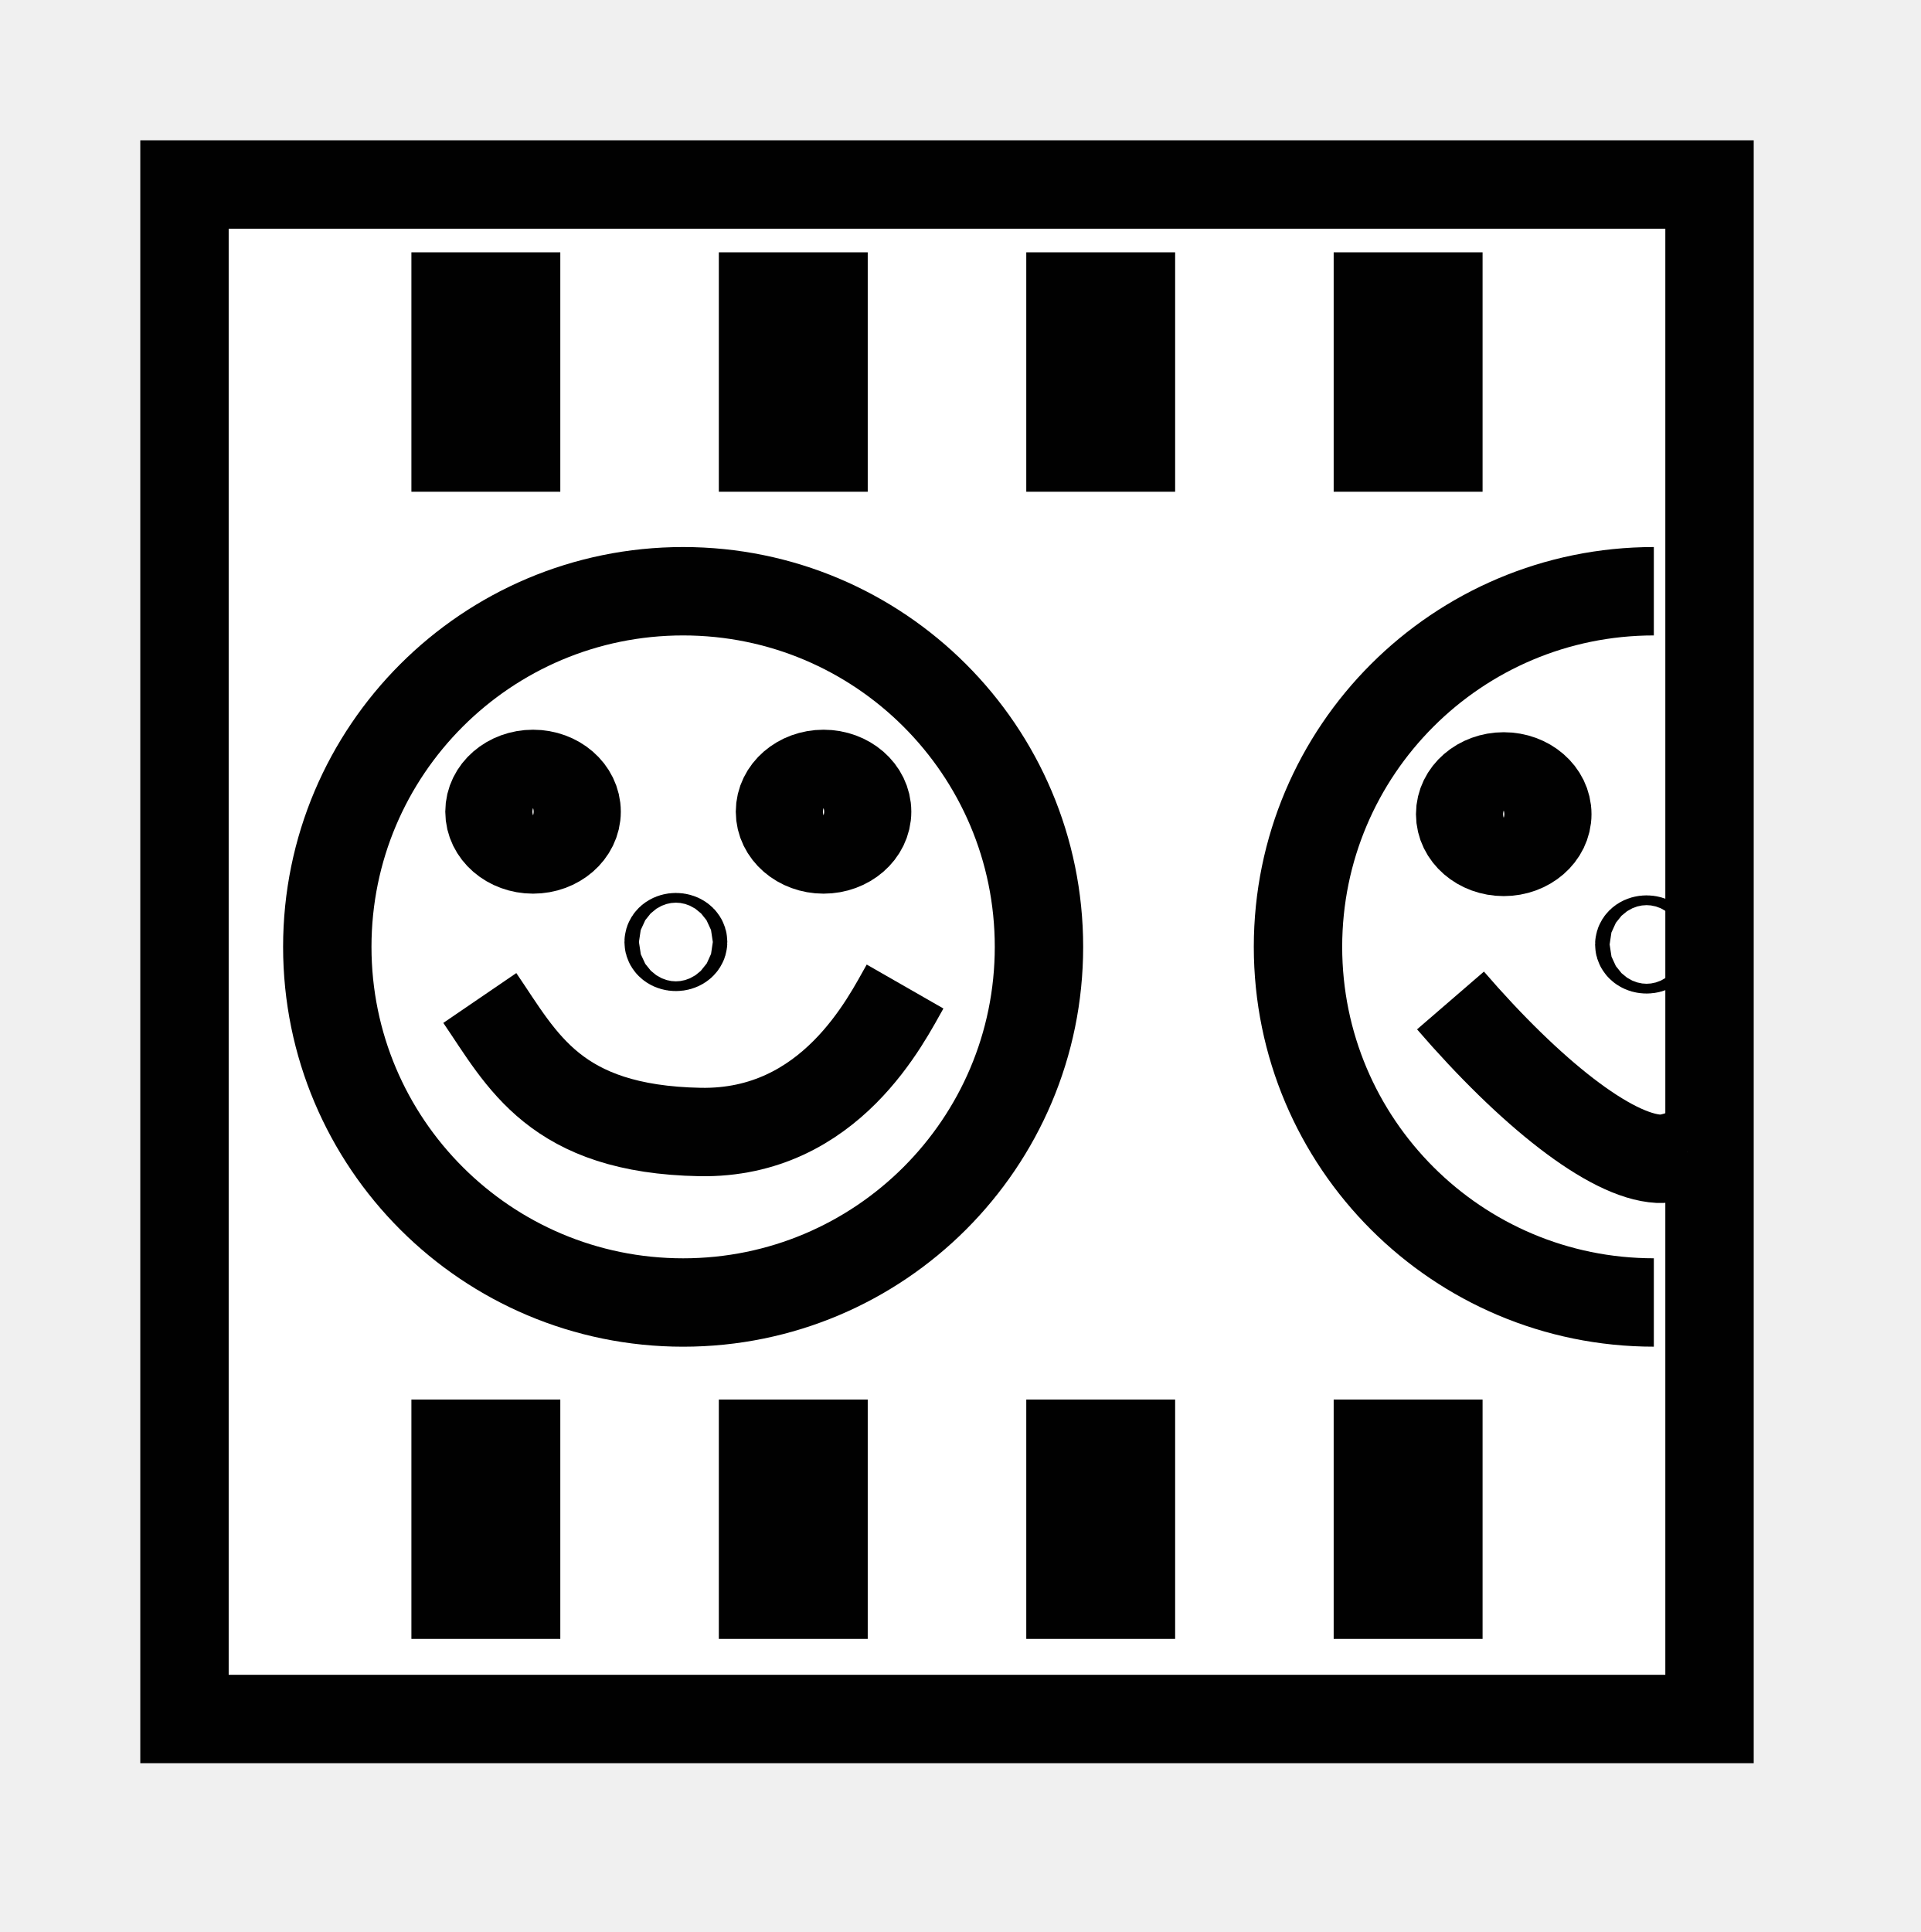
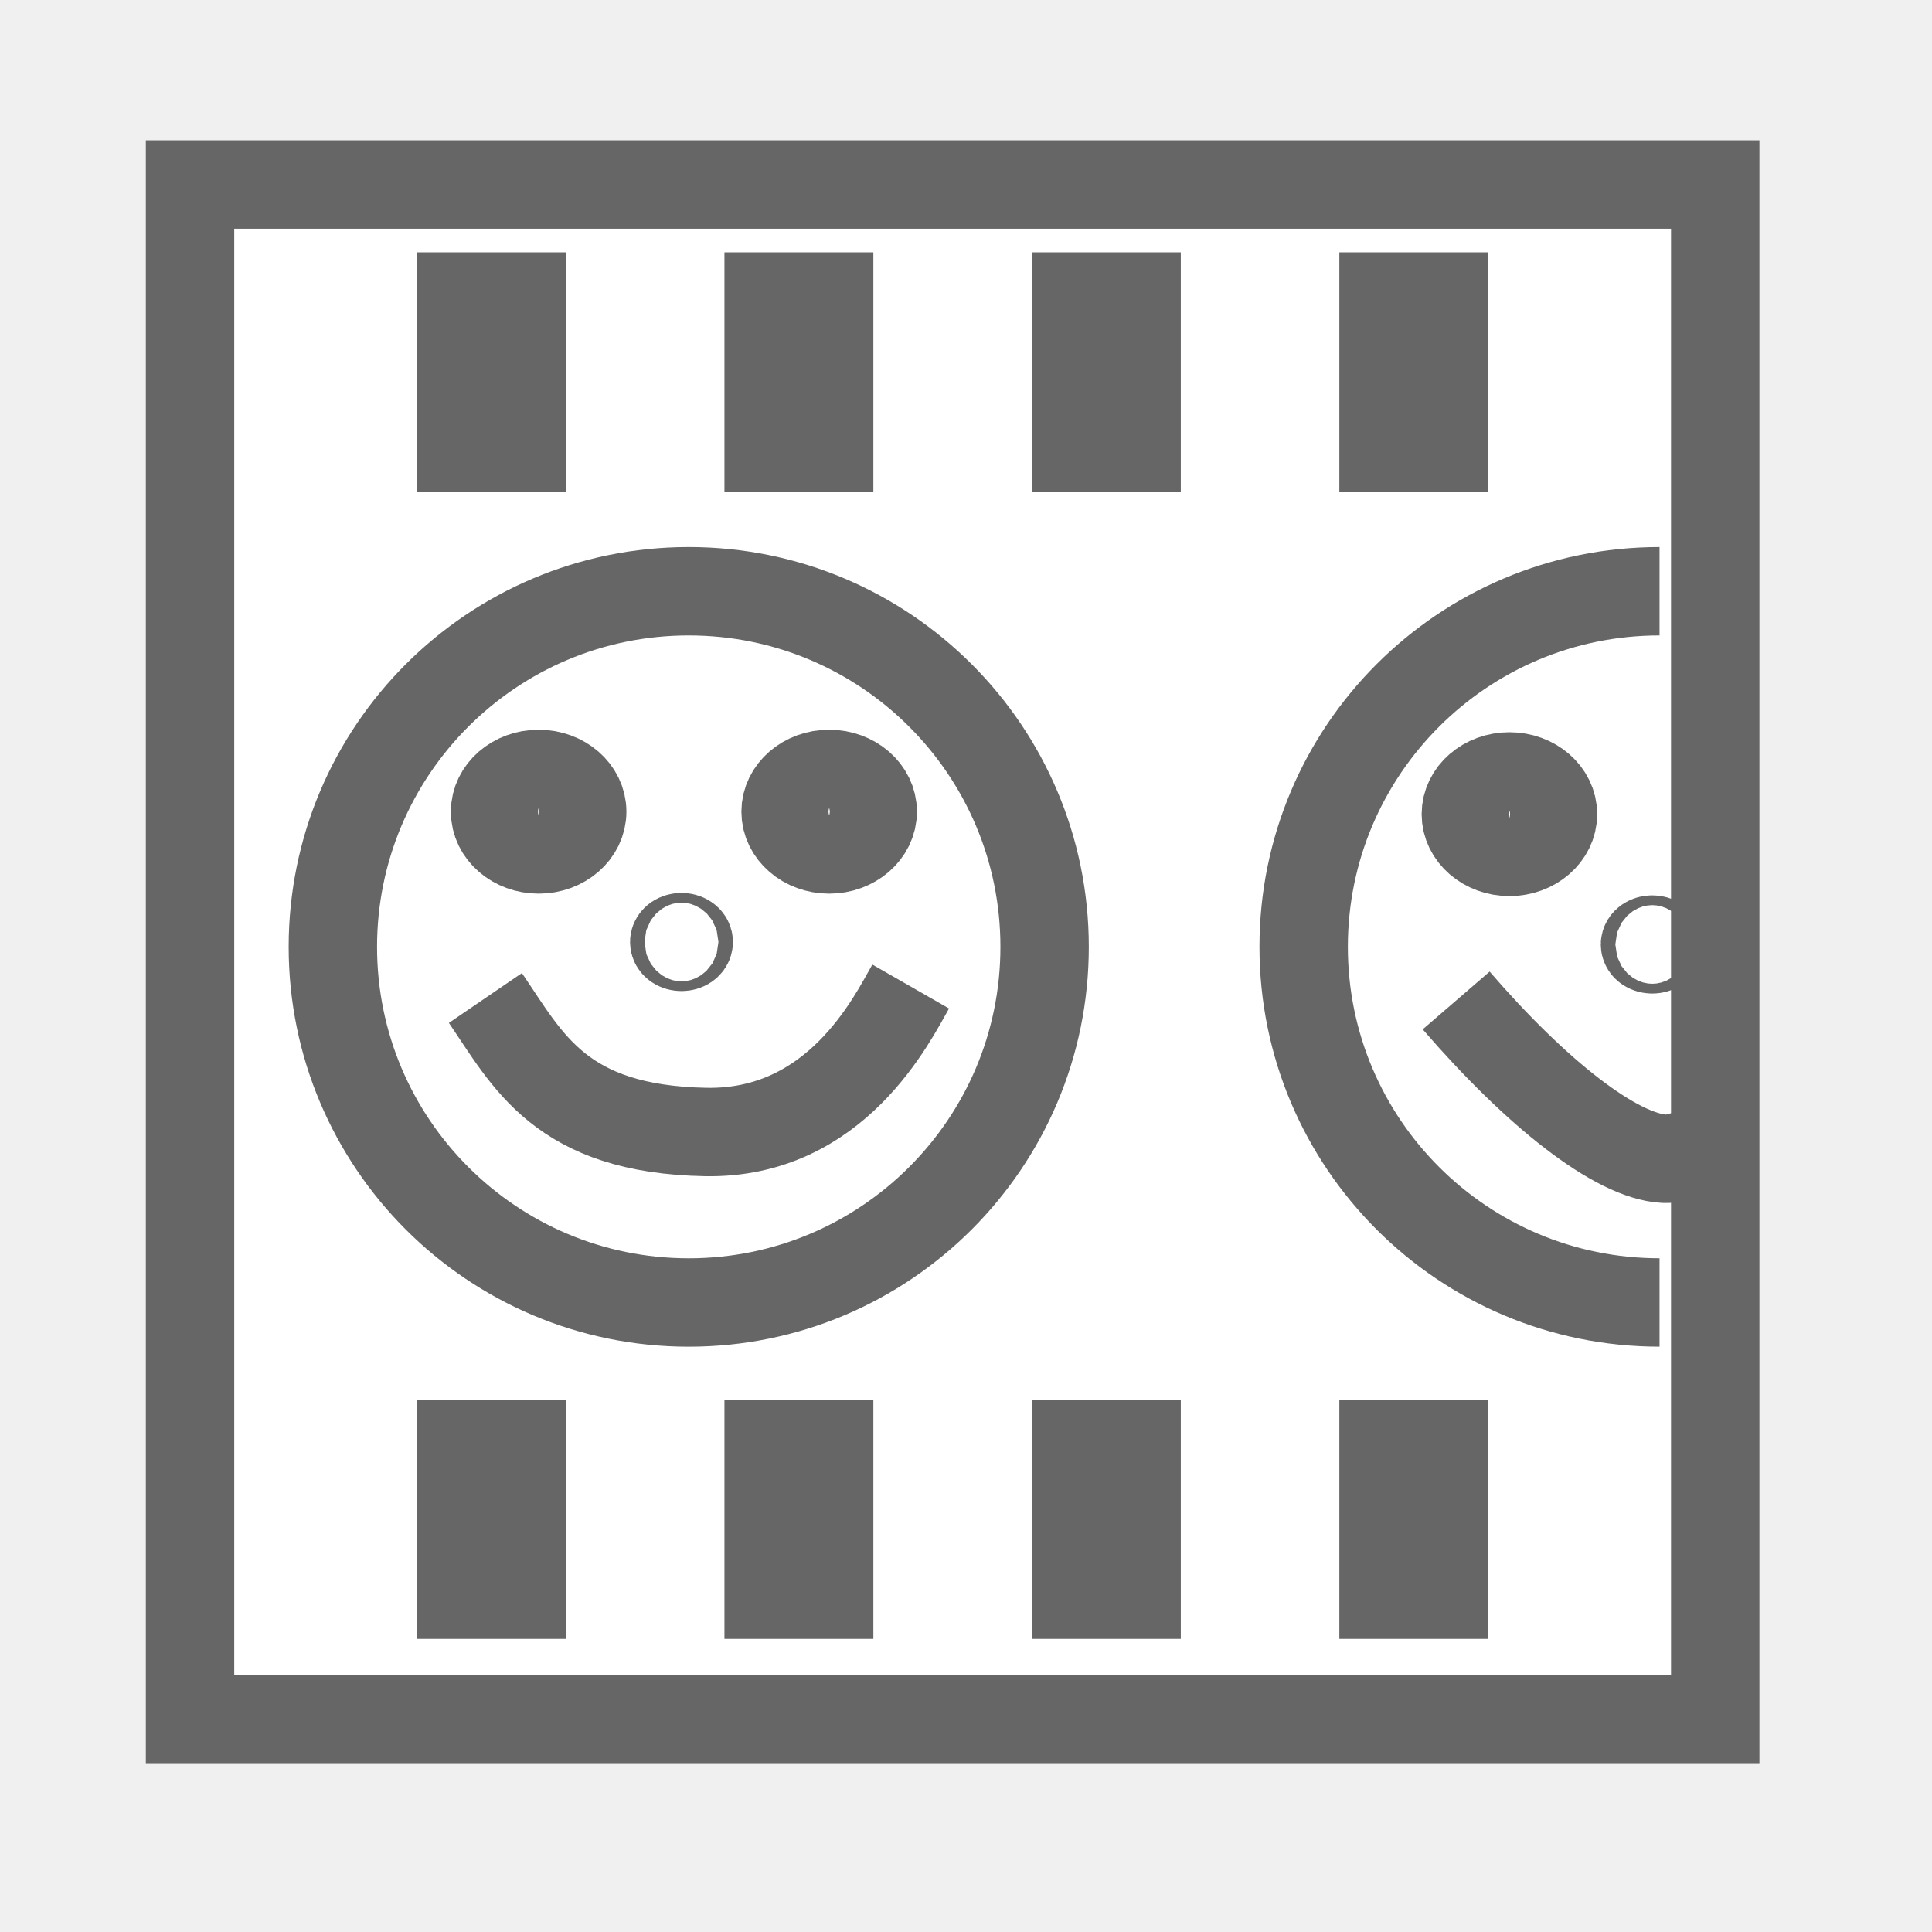
- <svg xmlns="http://www.w3.org/2000/svg" version="1.1" id="Layer_3" width="54.763" height="55.079" viewBox="0 0 54.763 55.079" overflow="visible" enable-background="new 0 0 54.763 55.079" xml:space="preserve">
-   <g transform="translate(4,4)">
-     <g transform="scale(0.84)">
-       <polyline fill="#FFFFFF" stroke="#010101" stroke-width="3" points="53.263,15.14 53.263,53.579 1.5,53.579 1.5,1.5 53.263,1.5   53.263,15.14 " />
-       <rect x="10.702" y="5.302" fill="#FFFFFF" stroke="#010101" stroke-width="3" width="2.054" height="5.125" />
-       <rect x="21.137" y="5.302" fill="#FFFFFF" stroke="#010101" stroke-width="3" width="2.054" height="5.125" />
-       <rect x="31.572" y="5.302" fill="#FFFFFF" stroke="#010101" stroke-width="3" width="2.053" height="5.125" />
-       <rect x="42.006" y="5.302" fill="#FFFFFF" stroke="#010101" stroke-width="3" width="2.054" height="5.125" />
-       <rect x="10.702" y="44.238" fill="#FFFFFF" stroke="#010101" stroke-width="3" width="2.054" height="5.123" />
-       <rect x="21.137" y="44.238" fill="#FFFFFF" stroke="#010101" stroke-width="3" width="2.054" height="5.123" />
-       <rect x="31.572" y="44.238" fill="#FFFFFF" stroke="#010101" stroke-width="3" width="2.053" height="5.123" />
-       <rect x="42.006" y="44.238" fill="#FFFFFF" stroke="#010101" stroke-width="3" width="2.054" height="5.123" />
-       <ellipse fill="#FFFFFF" stroke="#010101" stroke-width="3" cx="18.425" cy="27.374" rx="12.078" ry="12.07" />
-       <ellipse fill="#FFFFFF" stroke="#010101" stroke-width="3" cx="13.331" cy="22.786" rx="1.479" ry="1.282" />
-       <ellipse fill="#FFFFFF" stroke="#010101" stroke-width="3" cx="23.191" cy="22.786" rx="1.479" ry="1.282" />
-       <path fill="#FFFFFF" stroke="#010101" stroke-width="3" d="M11.524,29.109c1.447,2.12,2.546,4.456,7.476,4.548  c4.437,0.081,6.337-3.853,6.958-4.937" />
-       <ellipse fill="#FFFFFF" stroke="#010101" stroke-width="3" cx="18.179" cy="27.209" rx="0.246" ry="0.165" />
-       <path fill="#FFFFFF" stroke="#010101" stroke-width="3" d="M51.373,39.443c-6.671,0-12.078-5.404-12.078-12.07  c0-6.665,5.407-12.069,12.078-12.069" />
-       <ellipse fill="#FFFFFF" stroke="#010101" stroke-width="3" cx="46.278" cy="22.87" rx="1.479" ry="1.281" />
-       <path fill="#FFFFFF" stroke="#010101" stroke-width="3" d="M44.471,29.193c2.712,3.141,5.423,5.289,7.065,5.373  c0.264,0.014,0.602-0.072,0.985-0.228" />
-       <ellipse fill="#FFFFFF" stroke="#010101" stroke-width="3" cx="51.126" cy="27.292" rx="0.247" ry="0.166" />
+ <svg xmlns="http://www.w3.org/2000/svg" enable-background="new 0 0 54.763 55.079" height="55" id="svg42" overflow="visible" version="1.1" viewBox="0 0 54.763 55.079" width="55" xml:space="preserve">
+   <defs id="defs46" />
+   <g id="g878">
+     <g id="g40" transform="translate(4,4)">
+       <g id="g38" transform="scale(0.84)">
+         <polyline fill="#ffffff" id="polyline2" points="53.263,15.14 53.263,53.579 1.5,53.579 1.5,1.5 53.263,1.5  53.263,15.14 " stroke="#666666" stroke-width="3" />
+         <rect fill="#ffffff" height="5.125" id="rect4" stroke="#666666" stroke-width="3" width="2.054" x="10.702" y="5.302" />
+         <rect fill="#ffffff" height="5.125" id="rect6" stroke="#666666" stroke-width="3" width="2.054" x="21.137" y="5.302" />
+         <rect fill="#ffffff" height="5.125" id="rect8" stroke="#666666" stroke-width="3" width="2.053" x="31.572" y="5.302" />
+         <rect fill="#ffffff" height="5.125" id="rect10" stroke="#666666" stroke-width="3" width="2.054" x="42.006" y="5.302" />
+         <rect fill="#ffffff" height="5.123" id="rect12" stroke="#666666" stroke-width="3" width="2.054" x="10.702" y="44.238" />
+         <rect fill="#ffffff" height="5.123" id="rect14" stroke="#666666" stroke-width="3" width="2.054" x="21.137" y="44.238" />
+         <rect fill="#ffffff" height="5.123" id="rect16" stroke="#666666" stroke-width="3" width="2.053" x="31.572" y="44.238" />
+         <rect fill="#ffffff" height="5.123" id="rect18" stroke="#666666" stroke-width="3" width="2.054" x="42.006" y="44.238" />
+         <ellipse cx="18.425" cy="27.374" fill="#ffffff" id="ellipse20" rx="12.078" ry="12.07" stroke="#666666" stroke-width="3" />
+         <ellipse cx="13.331" cy="22.786" fill="#ffffff" id="ellipse22" rx="1.479" ry="1.282" stroke="#666666" stroke-width="3" />
+         <ellipse cx="23.191" cy="22.786" fill="#ffffff" id="ellipse24" rx="1.479" ry="1.282" stroke="#666666" stroke-width="3" />
+         <path d="M11.524,29.109c1.447,2.12,2.546,4.456,7.476,4.548  c4.437,0.081,6.337-3.853,6.958-4.937" fill="#ffffff" id="path26" stroke="#666666" stroke-width="3" />
+         <ellipse cx="18.179" cy="27.209" fill="#ffffff" id="ellipse28" rx="0.246" ry="0.165" stroke="#666666" stroke-width="3" />
+         <path d="M51.373,39.443c-6.671,0-12.078-5.404-12.078-12.07  c0-6.665,5.407-12.069,12.078-12.069" fill="#ffffff" id="path30" stroke="#666666" stroke-width="3" />
+         <ellipse cx="46.278" cy="22.87" fill="#ffffff" id="ellipse32" rx="1.479" ry="1.281" stroke="#666666" stroke-width="3" />
+         <path d="M44.471,29.193c2.712,3.141,5.423,5.289,7.065,5.373  c0.264,0.014,0.602-0.072,0.985-0.228" fill="#ffffff" id="path34" stroke="#666666" stroke-width="3" />
+         <ellipse cx="51.126" cy="27.292" fill="#ffffff" id="ellipse36" rx="0.247" ry="0.166" stroke="#666666" stroke-width="3" />
+       </g>
    </g>
  </g>
</svg>
